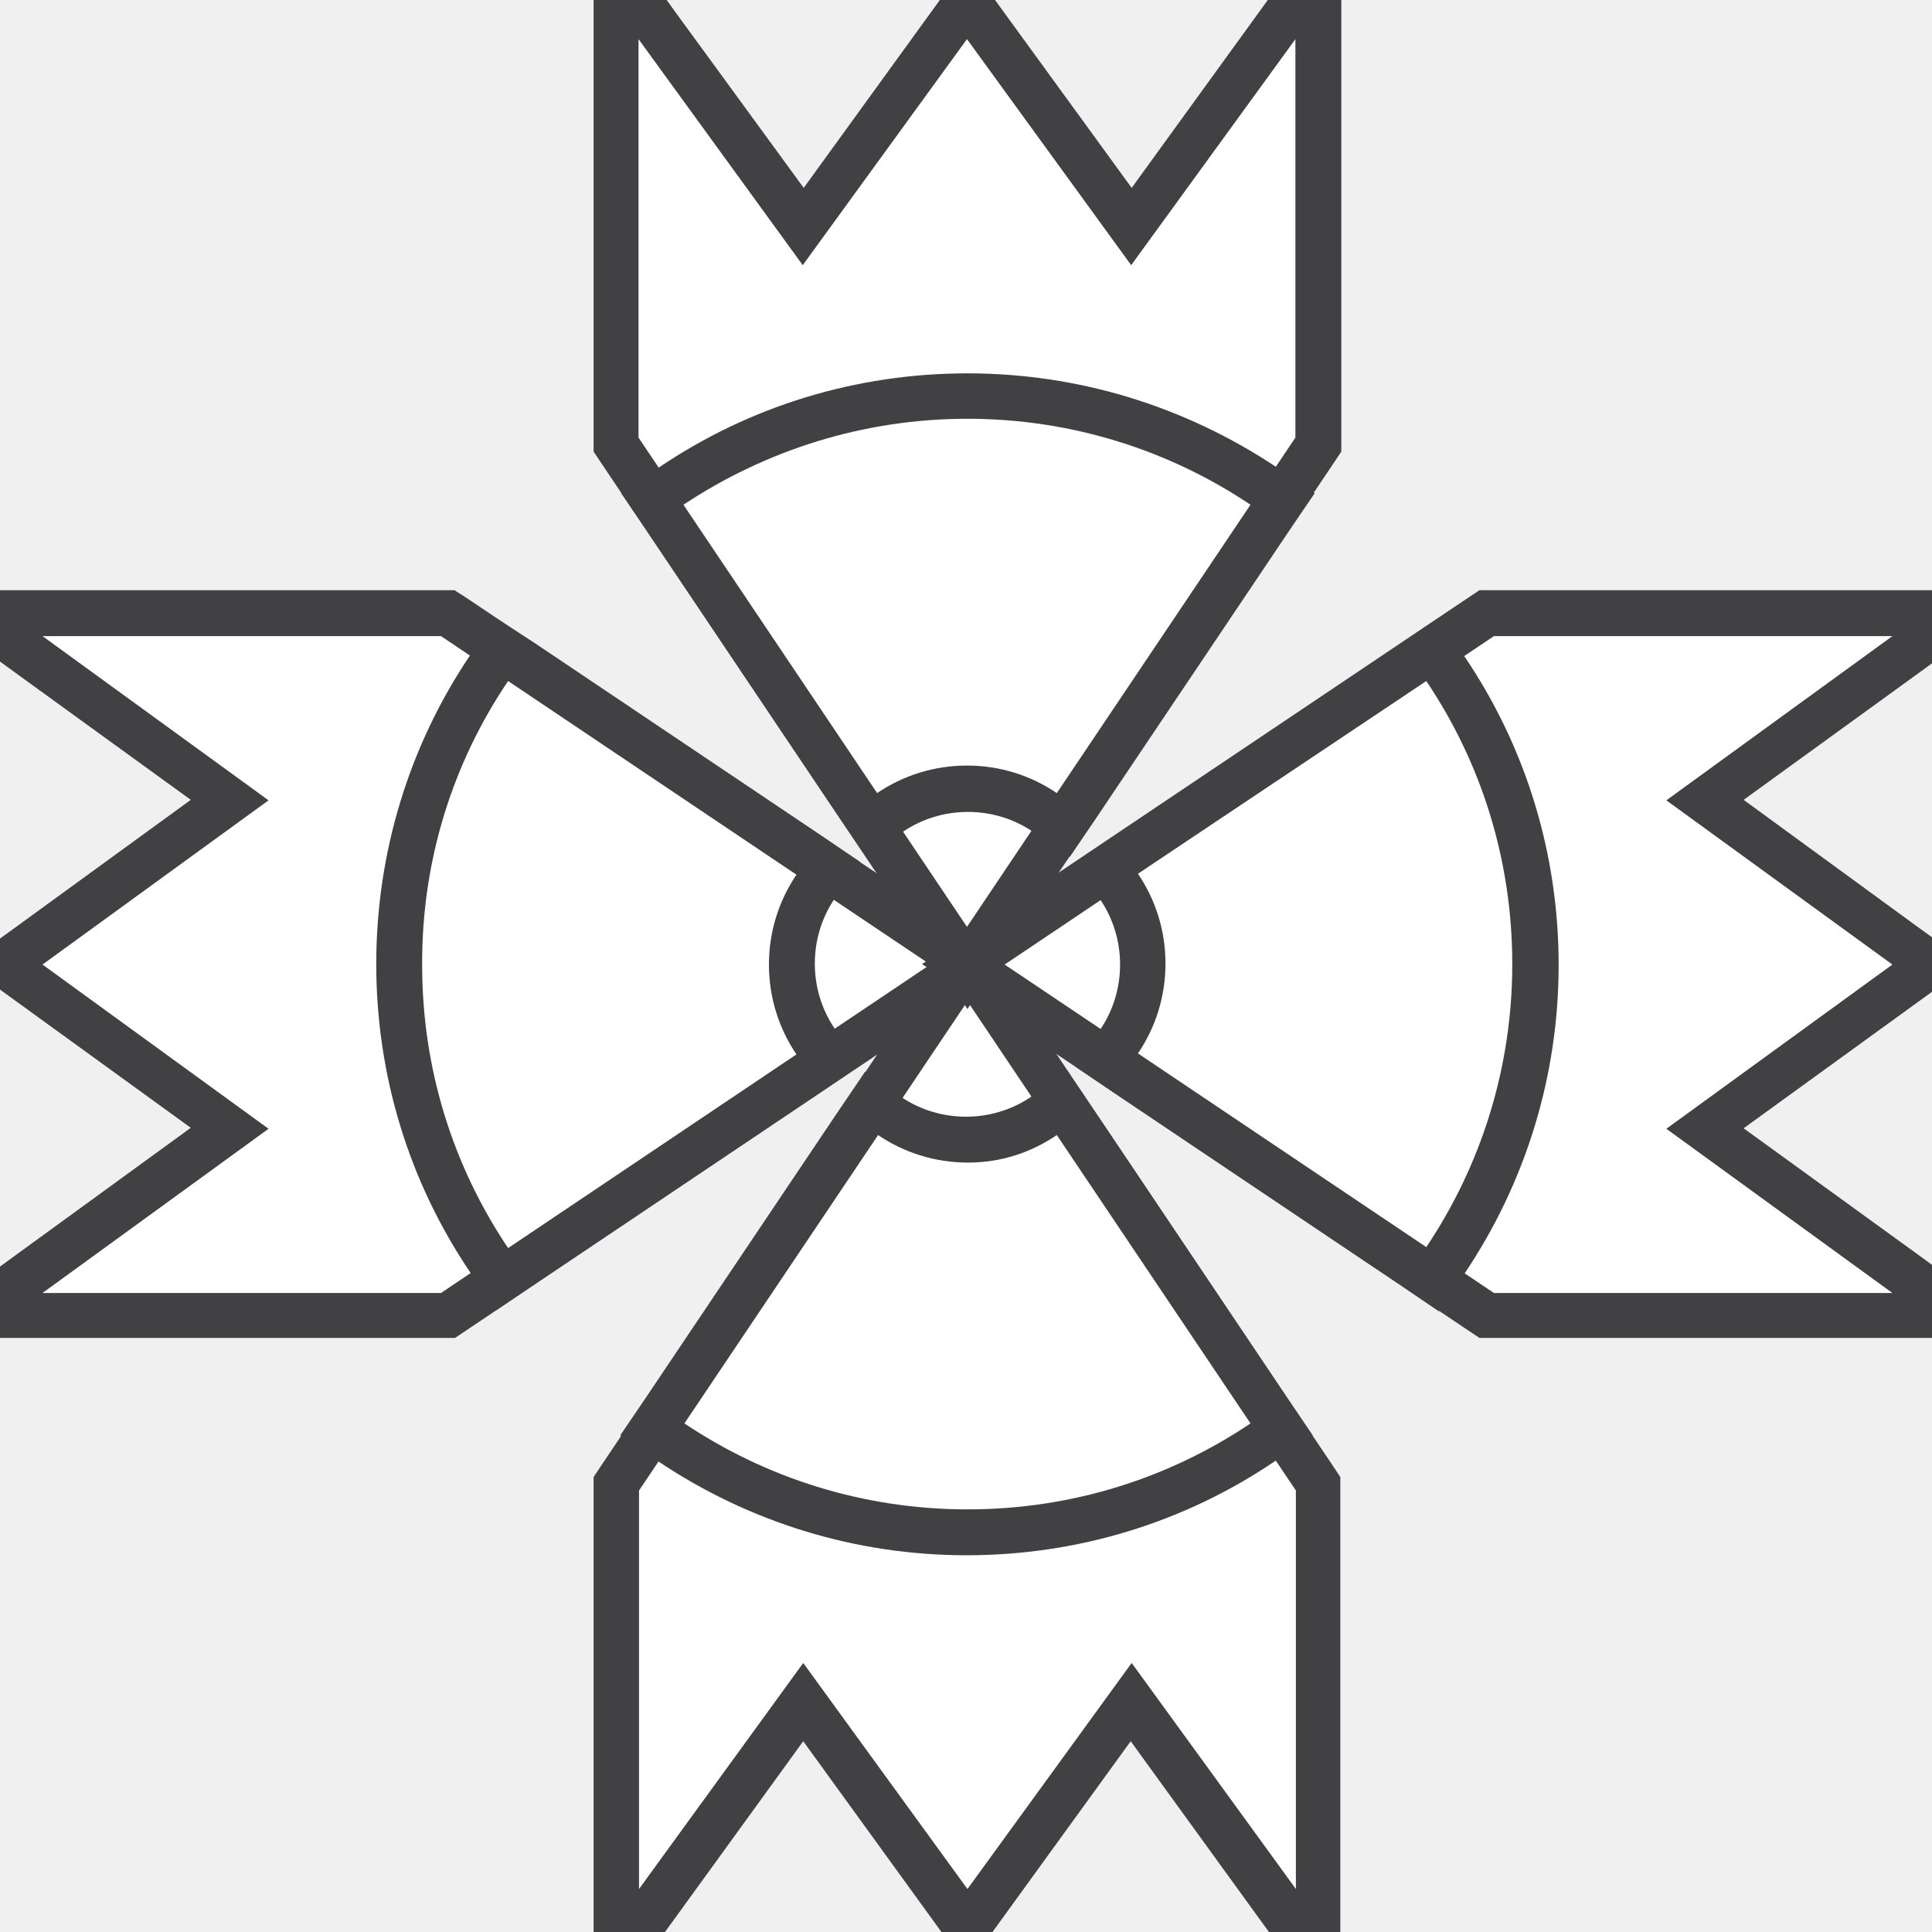
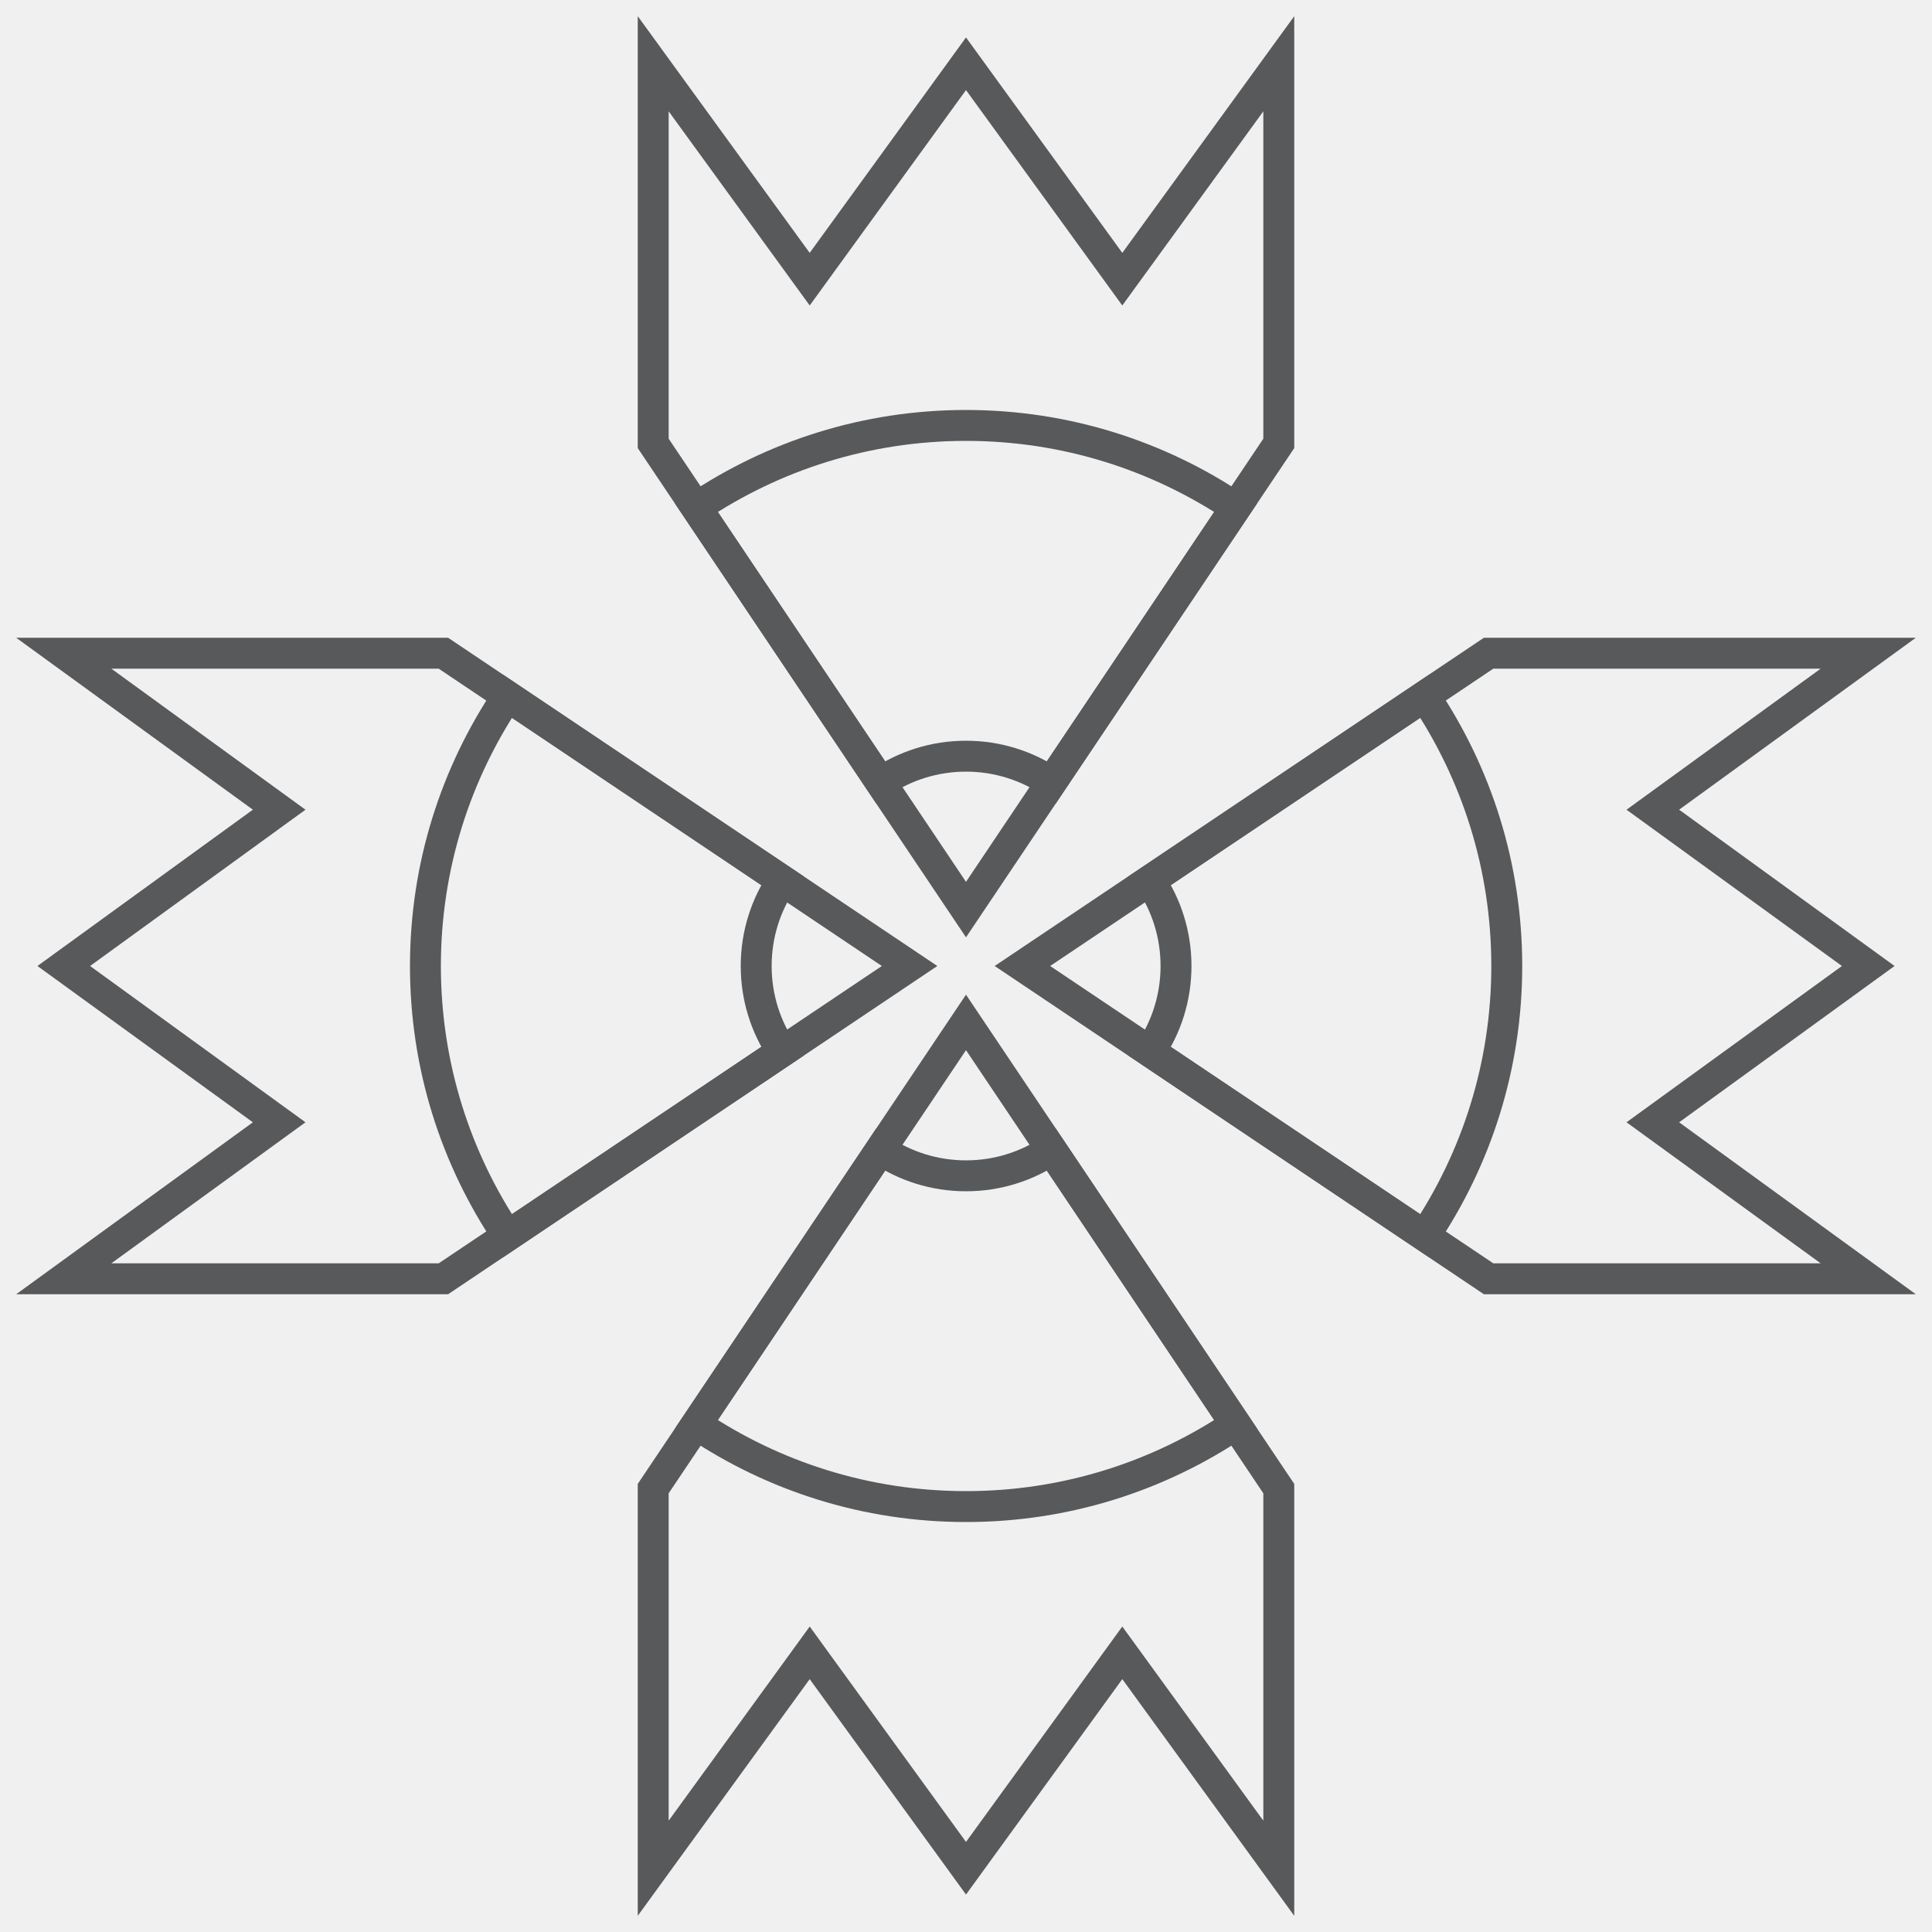
- <svg xmlns="http://www.w3.org/2000/svg" version="1.1" id="Layer_1" x="0px" y="0px" viewBox="0 0 400 400" style="enable-background:new 0 0 400 400;" xml:space="preserve">
+ <svg xmlns="http://www.w3.org/2000/svg" version="1.1" viewBox="0 0 1000 1000">
  <style type="text/css">
- 	.st0{fill:#FFFFFF;}
- 	.st1{fill:#414042;}
- </style>
-   <g>
+ 		.logo-stroke{
+ 			fill:none;
+ 			stroke:#58595B;
+ 			stroke-width:16;
+ 			stroke-miterlimit:10;
+ 		}
+ 	</style>
+   <g id="logo-section-one">
+     <polygon class="logo-stroke" points="500,529.2 338.1,770.5 338.1,771.1 338.1,967 419.1,855.5 500,967 580.9,855.5 661.9,967 661.9,771.1     661.9,770.5  " />
    <g>
-       <g>
-         <polygon class="st0" points="127.6,307.2 200.3,198.8 272.9,307.2 272.9,405.7 234.2,352.3 200.3,399.1 166.3,352.3 127.6,405.7         " />
-         <path class="st1" d="M200.3,207.3l68,101.3v0.3v82.2l-34-46.8l-34,46.8l-34-46.8l-34,46.8v-82.2v-0.3L200.3,207.3 M200.3,190.4     l-7.8,11.7l-68,101.3l-1.6,2.4v2.9v0.3v82.2v29.1l17.1-23.5l26.3-36.3l26.3,36.3l7.6,10.5l7.6-10.5l26.3-36.3l26.3,36.3     l17.1,23.5v-29.1v-82.2v-0.3v-2.9l-1.6-2.4l-68-101.3L200.3,190.4L200.3,190.4z" />
-       </g>
-       <g>
-         <g>
-           <path class="st0" d="M200.3,317.3c-21.9,0-43.1-6.4-61.3-18.6l-3.9-2.6l45.3-67.6l3.9,2.6c4.7,3.2,10.2,4.8,15.9,4.8      s11.2-1.7,15.9-4.8l3.9-2.6l45.3,67.6l-3.9,2.6C243.4,310.8,222.2,317.3,200.3,317.3z" />
-           <path class="st1" d="M218.8,235l40.1,59.7c-16.8,11.3-36.9,17.8-58.6,17.8c-21.7,0-41.9-6.6-58.6-17.8l40.1-59.7      c5.3,3.6,11.7,5.7,18.6,5.7S213.5,238.6,218.8,235 M179.1,221.9l-5.3,7.8l-40.1,59.7l-5.3,7.8l7.8,5.3      c18.9,12.7,41,19.5,63.9,19.5s45-6.7,63.9-19.5l7.8-5.3l-5.3-7.8l-40.1-59.7l-5.3-7.8l-7.8,5.3c-3.9,2.6-8.5,4-13.3,4      c-4.8,0-9.4-1.4-13.3-4L179.1,221.9L179.1,221.9z" />
-         </g>
-       </g>
+       <path class="logo-stroke" d="M500,608.6c-16.4,0-31.6-5-44.2-13.5l-95.4,142.2c39.9,26.8,87.9,42.5,139.6,42.5     c51.7,0,99.7-15.7,139.6-42.5l-95.4-142.2C531.6,603.6,516.4,608.6,500,608.6z" />
    </g>
+   </g>
+   <g id="logo-section-two">
+     <polygon class="logo-stroke" points="500,470.8 661.9,229.5 661.9,228.9 661.9,33 580.9,144.5 500,33 419.1,144.5 338.1,33 338.1,228.9     338.1,229.5  " />
    <g>
-       <polygon class="st0" points="194.4,199.6 194.4,199.6 194.4,199.6   " />
-       <polyline class="st1" points="194.4,199.6 194.4,199.6 194.4,199.6   " />
+       <path class="logo-stroke" d="M500,391.4c16.4,0,31.6,5,44.2,13.5l95.4-142.2c-39.9-26.8-87.9-42.5-139.6-42.5     c-51.7,0-99.7,15.7-139.6,42.5l95.4,142.2C468.4,396.4,483.6,391.4,500,391.4z" />
    </g>
+   </g>
+   <g id="logo-section-three">
+     <polygon class="logo-stroke" points="470.8,500 229.5,338.1 228.9,338.1 33,338.1 144.5,419.1 33,500 144.5,580.9 33,661.9 228.9,661.9     229.5,661.9  " />
    <g>
-       <g>
-         <polygon class="st0" points="127.6,92.1 127.6,-6.4 166.3,46.9 200.3,0.1 234.2,46.9 272.9,-6.4 272.9,92.1 200.3,200.4    " />
-         <path class="st1" d="M268.2,8.1v82.2v0.3l-68,101.3l-68-101.3v-0.3V8.1l34,46.8l34-46.8l34,46.8L268.2,8.1 M277.7-21L260.6,2.6     l-26.3,36.3L207.9,2.6l-7.6-10.5l-7.6,10.5l-26.3,36.3L139.9,2.6L122.9-21V8.1v82.2v0.3v2.9l1.6,2.4l68,101.3l7.8,11.7l7.8-11.7     l68-101.3l1.6-2.4v-2.9v-0.3V8.1V-21L277.7-21z" />
-       </g>
-       <g>
-         <g>
-           <path class="st0" d="M216.2,168.2c-4.7-3.2-10.2-4.8-15.9-4.8c-5.7,0-11.2,1.7-15.9,4.8l-3.9,2.6l-45.3-67.6l3.9-2.6      C157.1,88.4,178.3,82,200.3,82c21.9,0,43.1,6.4,61.3,18.6l3.9,2.6l-45.3,67.6L216.2,168.2z" />
-           <path class="st1" d="M200.3,86.7c21.7,0,41.9,6.6,58.6,17.8l-40.1,59.7c-5.3-3.6-11.7-5.7-18.6-5.7s-13.3,2.1-18.6,5.7      l-40.1-59.7C158.4,93.3,178.6,86.7,200.3,86.7 M200.3,77.3c-22.9,0-45,6.7-63.9,19.5l-7.8,5.3l5.3,7.8l40.1,59.7l5.3,7.8      l7.8-5.3c3.9-2.6,8.5-4,13.3-4c4.8,0,9.4,1.4,13.3,4l7.8,5.3l5.3-7.8l40.1-59.7l5.3-7.8l-7.8-5.3      C245.2,84,223.1,77.3,200.3,77.3L200.3,77.3z" />
-         </g>
-       </g>
+       <path class="logo-stroke" d="M391.4,500c0-16.4,5-31.6,13.5-44.2l-142.2-95.4c-26.8,39.9-42.5,87.9-42.5,139.6     c0,51.7,15.7,99.7,42.5,139.6l142.2-95.4C396.4,531.6,391.4,516.4,391.4,500z" />
    </g>
+   </g>
+   <g id="logo-section-four">
+     <polygon class="logo-stroke" points="529.2,500 770.5,661.9 771.1,661.9 967,661.9 855.5,580.9 967,500 855.5,419.1 967,338.1 771.1,338.1     770.5,338.1  " />
    <g>
-       <rect x="194.4" y="199.6" class="st0" width="0" height="0" />
-       <polyline class="st1" points="194.4,199.6 194.4,199.6 194.4,199.6   " />
-     </g>
-     <g>
-       <g>
-         <polygon class="st0" points="-5.8,272.3 47.6,233.6 0.7,199.6 47.6,165.6 -5.8,126.9 92.7,126.9 201,199.6 92.7,272.3    " />
-         <path class="st1" d="M91.3,131.7l101.3,68l-101.3,68H91H8.8l46.8-34l-46.8-34l46.8-34l-46.8-34H91H91.3 M94.1,122.2h-2.9H91H8.8     h-29.1l23.5,17.1l36.3,26.3L3.2,192l-10.5,7.6l10.5,7.6l36.3,26.3L3.2,259.9L-20.3,277H8.8H91h0.3h2.9l2.4-1.6l101.3-68l11.7-7.8     l-11.7-7.8l-101.3-68L94.1,122.2L94.1,122.2z" />
-       </g>
-       <g>
-         <g>
-           <path class="st0" d="M101.3,260.9c-12.2-18.1-18.6-39.3-18.6-61.3c0-21.9,6.4-43.1,18.6-61.3l2.6-3.9l67.6,45.3l-2.6,3.9      c-3.2,4.7-4.8,10.2-4.8,15.9c0,5.7,1.7,11.2,4.8,15.9l2.6,3.9l-67.6,45.3L101.3,260.9z" />
-           <path class="st1" d="M105.2,141l59.7,40.1c-3.6,5.3-5.7,11.7-5.7,18.6c0,6.9,2.1,13.3,5.7,18.6l-59.7,40.1      c-11.3-16.8-17.8-36.9-17.8-58.6C87.3,177.9,93.9,157.7,105.2,141 M102.6,127.9l-5.3,7.8c-12.7,18.9-19.4,41-19.4,63.9      c0,22.9,6.7,45,19.5,63.9l5.3,7.8l7.8-5.3l59.7-40.1l7.8-5.3l-5.3-7.8c-2.6-3.9-4-8.5-4-13.3c0-4.8,1.4-9.4,4-13.3l5.3-7.8      l-7.8-5.3l-59.7-40.1L102.6,127.9L102.6,127.9z" />
-         </g>
-       </g>
-     </g>
-     <g>
-       <polygon class="st0" points="194.4,199.6 194.4,199.6 194.4,199.6   " />
-       <polyline class="st1" points="194.4,199.6 194.4,199.6 194.4,199.6   " />
-     </g>
-     <g>
-       <g>
-         <polygon class="st0" points="307.8,272.3 199.5,199.6 307.8,126.9 406.3,126.9 353,165.6 399.8,199.6 353,233.6 406.3,272.3         " />
-         <path class="st1" d="M391.8,131.7l-46.8,34l46.8,34l-46.8,34l46.8,34h-82.2h-0.3l-101.3-68l101.3-68h0.3H391.8 M420.8,122.2     h-29.1h-82.2h-0.3h-2.9l-2.4,1.6l-101.3,68l-11.7,7.8l11.7,7.8l101.3,68l2.4,1.6h2.9h0.3h82.2h29.1l-23.5-17.1L361,233.6     l36.3-26.3l10.5-7.6l-10.5-7.6L361,165.6l36.3-26.3L420.8,122.2L420.8,122.2z" />
-       </g>
-       <g>
-         <g>
-           <path class="st0" d="M229.1,219.5l2.6-3.9c3.2-4.7,4.8-10.2,4.8-15.9c0-5.7-1.7-11.2-4.8-15.9l-2.6-3.9l67.6-45.3l2.6,3.9      c12.2,18.1,18.6,39.3,18.6,61.3c0,21.9-6.4,43.1-18.6,61.3l-2.6,3.9L229.1,219.5z" />
-           <path class="st1" d="M295.3,141c11.3,16.8,17.8,36.9,17.8,58.6c0,21.7-6.6,41.9-17.8,58.6l-59.7-40.1c3.6-5.3,5.7-11.7,5.7-18.6      s-2.1-13.3-5.7-18.6L295.3,141 M297.9,127.9l-7.8,5.3l-59.7,40.1l-7.8,5.3l5.3,7.8c2.6,3.9,4,8.5,4,13.3c0,4.8-1.4,9.4-4,13.3      l-5.3,7.8l7.8,5.3l59.7,40.1l7.8,5.3l5.3-7.8c12.7-18.9,19.5-41,19.5-63.9s-6.7-45-19.5-63.9L297.9,127.9L297.9,127.9z" />
-         </g>
-       </g>
-     </g>
-     <g>
-       <polygon class="st0" points="194.4,199.6 194.4,199.6 194.4,199.6   " />
-       <polyline class="st1" points="194.4,199.6 194.4,199.6 194.4,199.6   " />
+       <path class="logo-stroke" d="M737.4,360.4l-142.2,95.4c8.5,12.6,13.5,27.8,13.5,44.2s-5,31.6-13.5,44.2l142.2,95.4     c26.8-39.9,42.5-87.9,42.5-139.6C779.9,448.3,764.2,400.3,737.4,360.4z" />
    </g>
  </g>
</svg>
